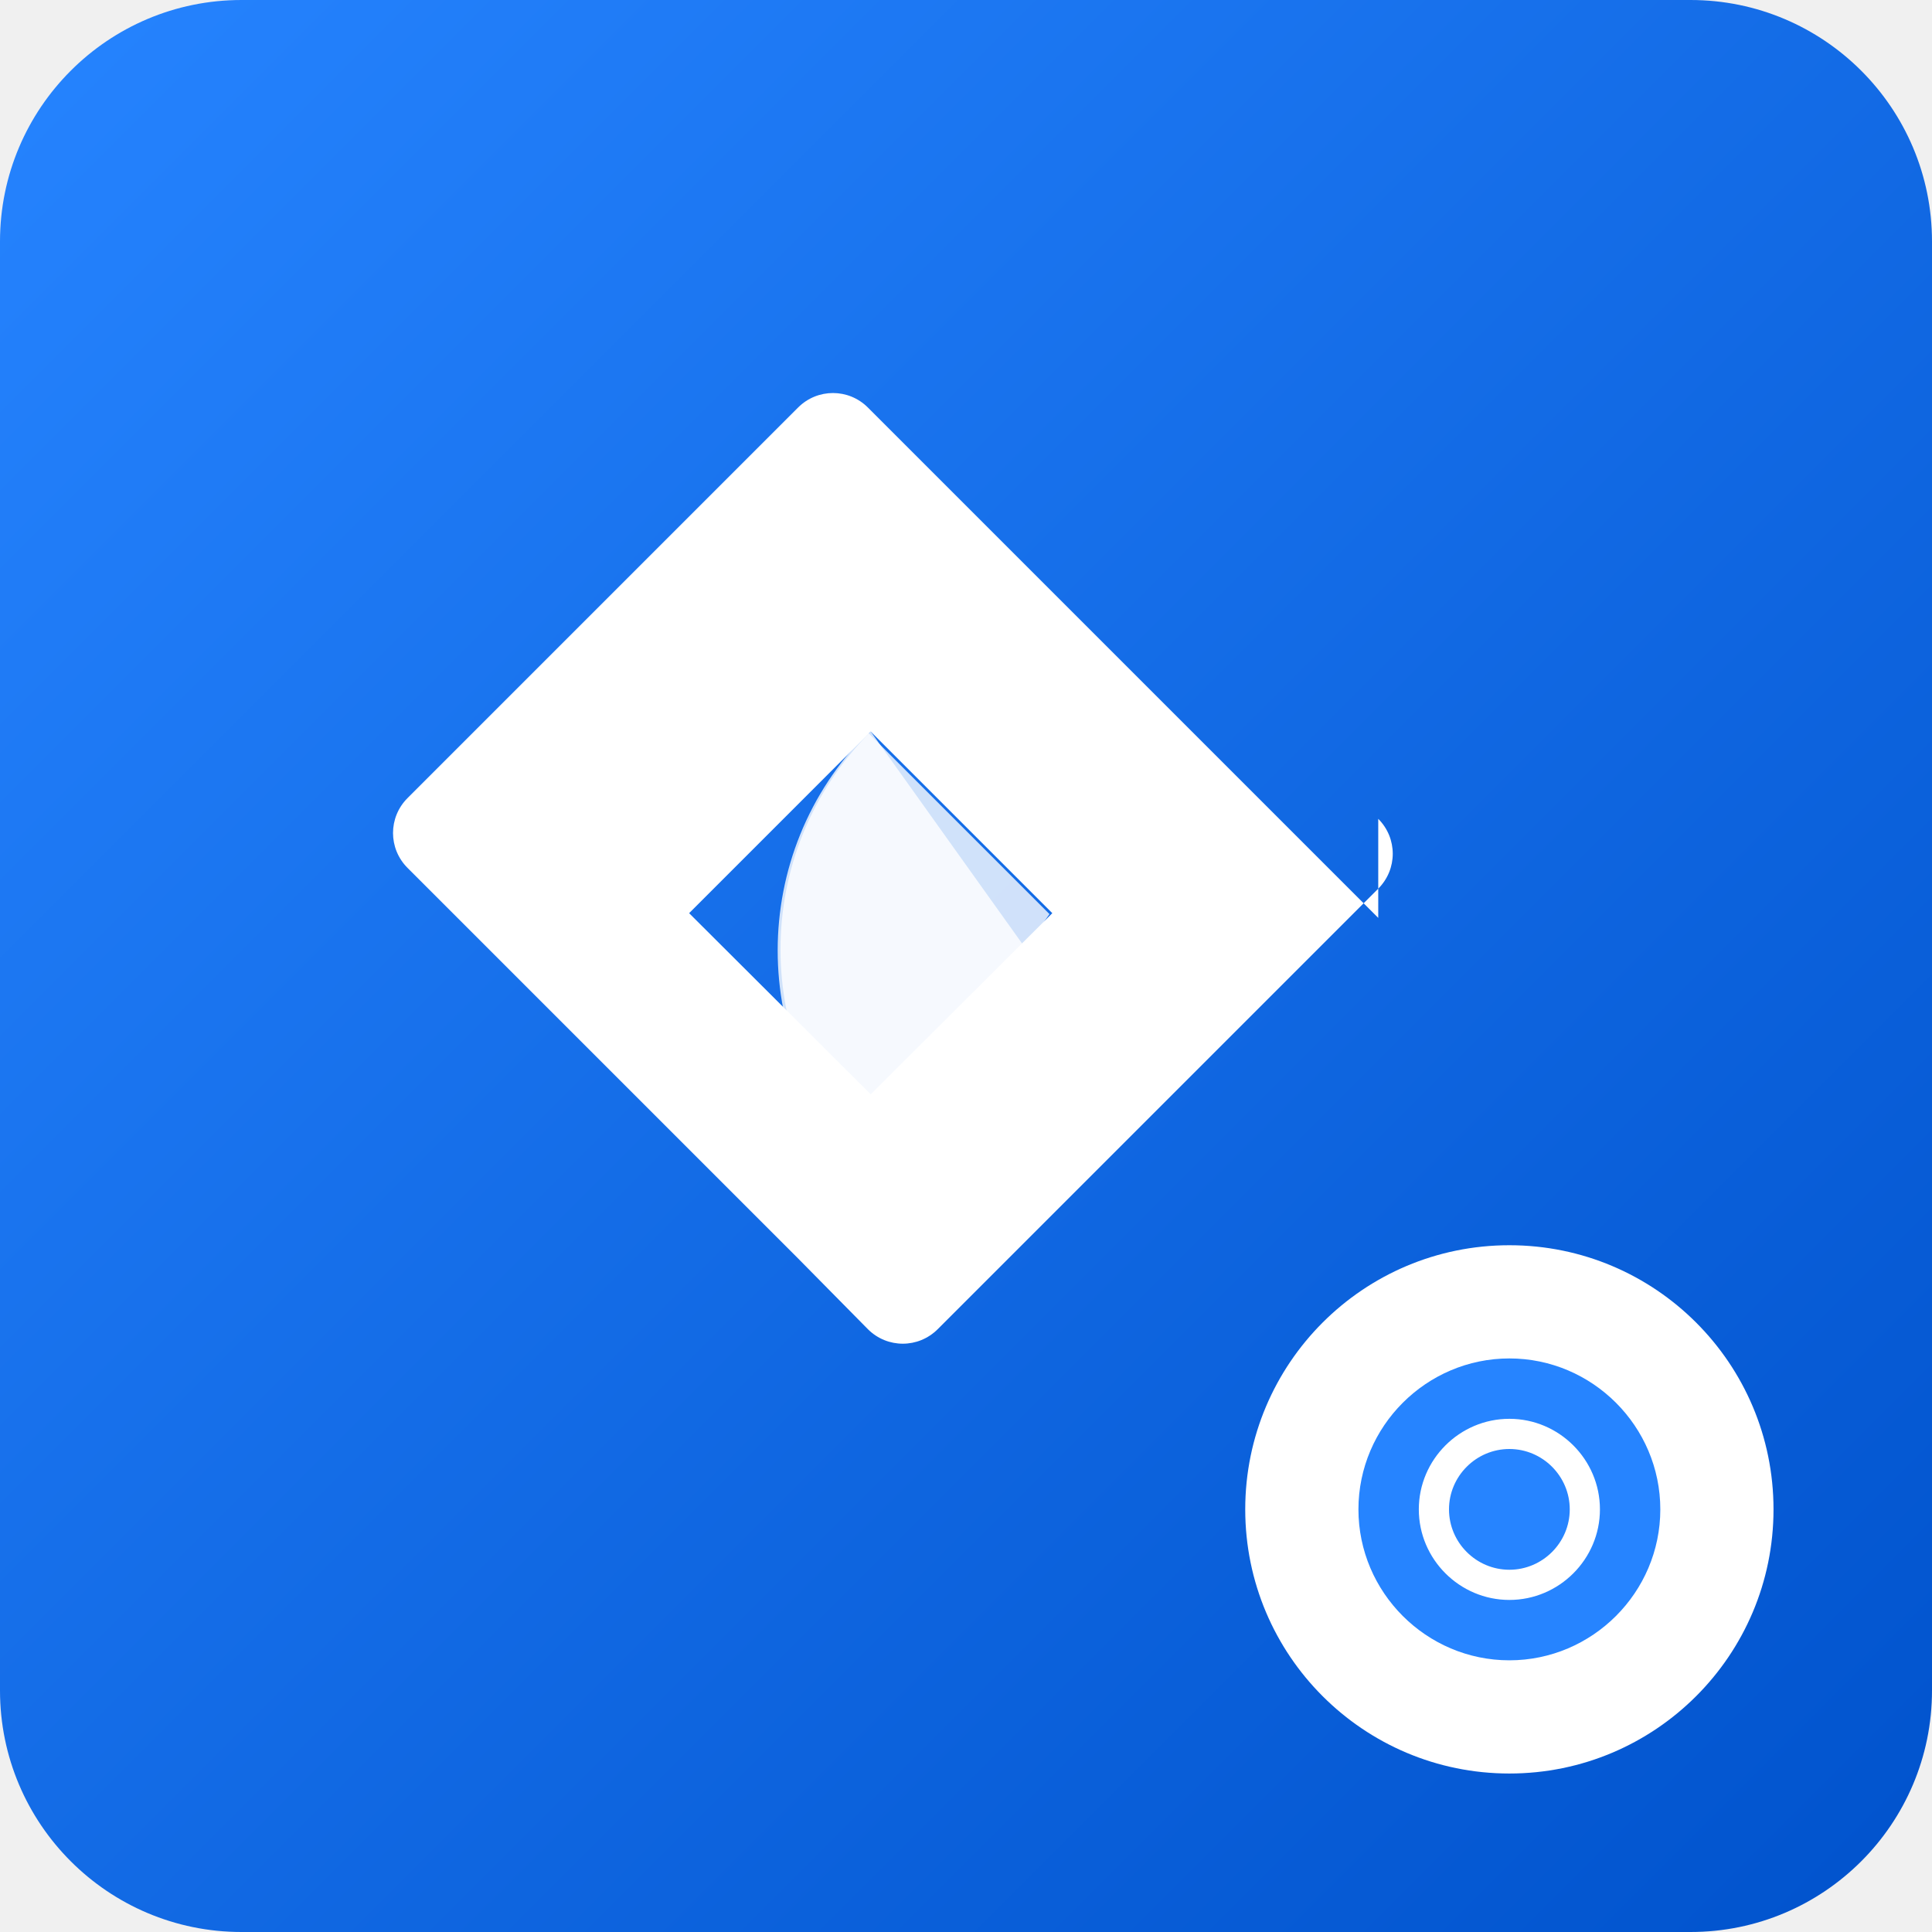
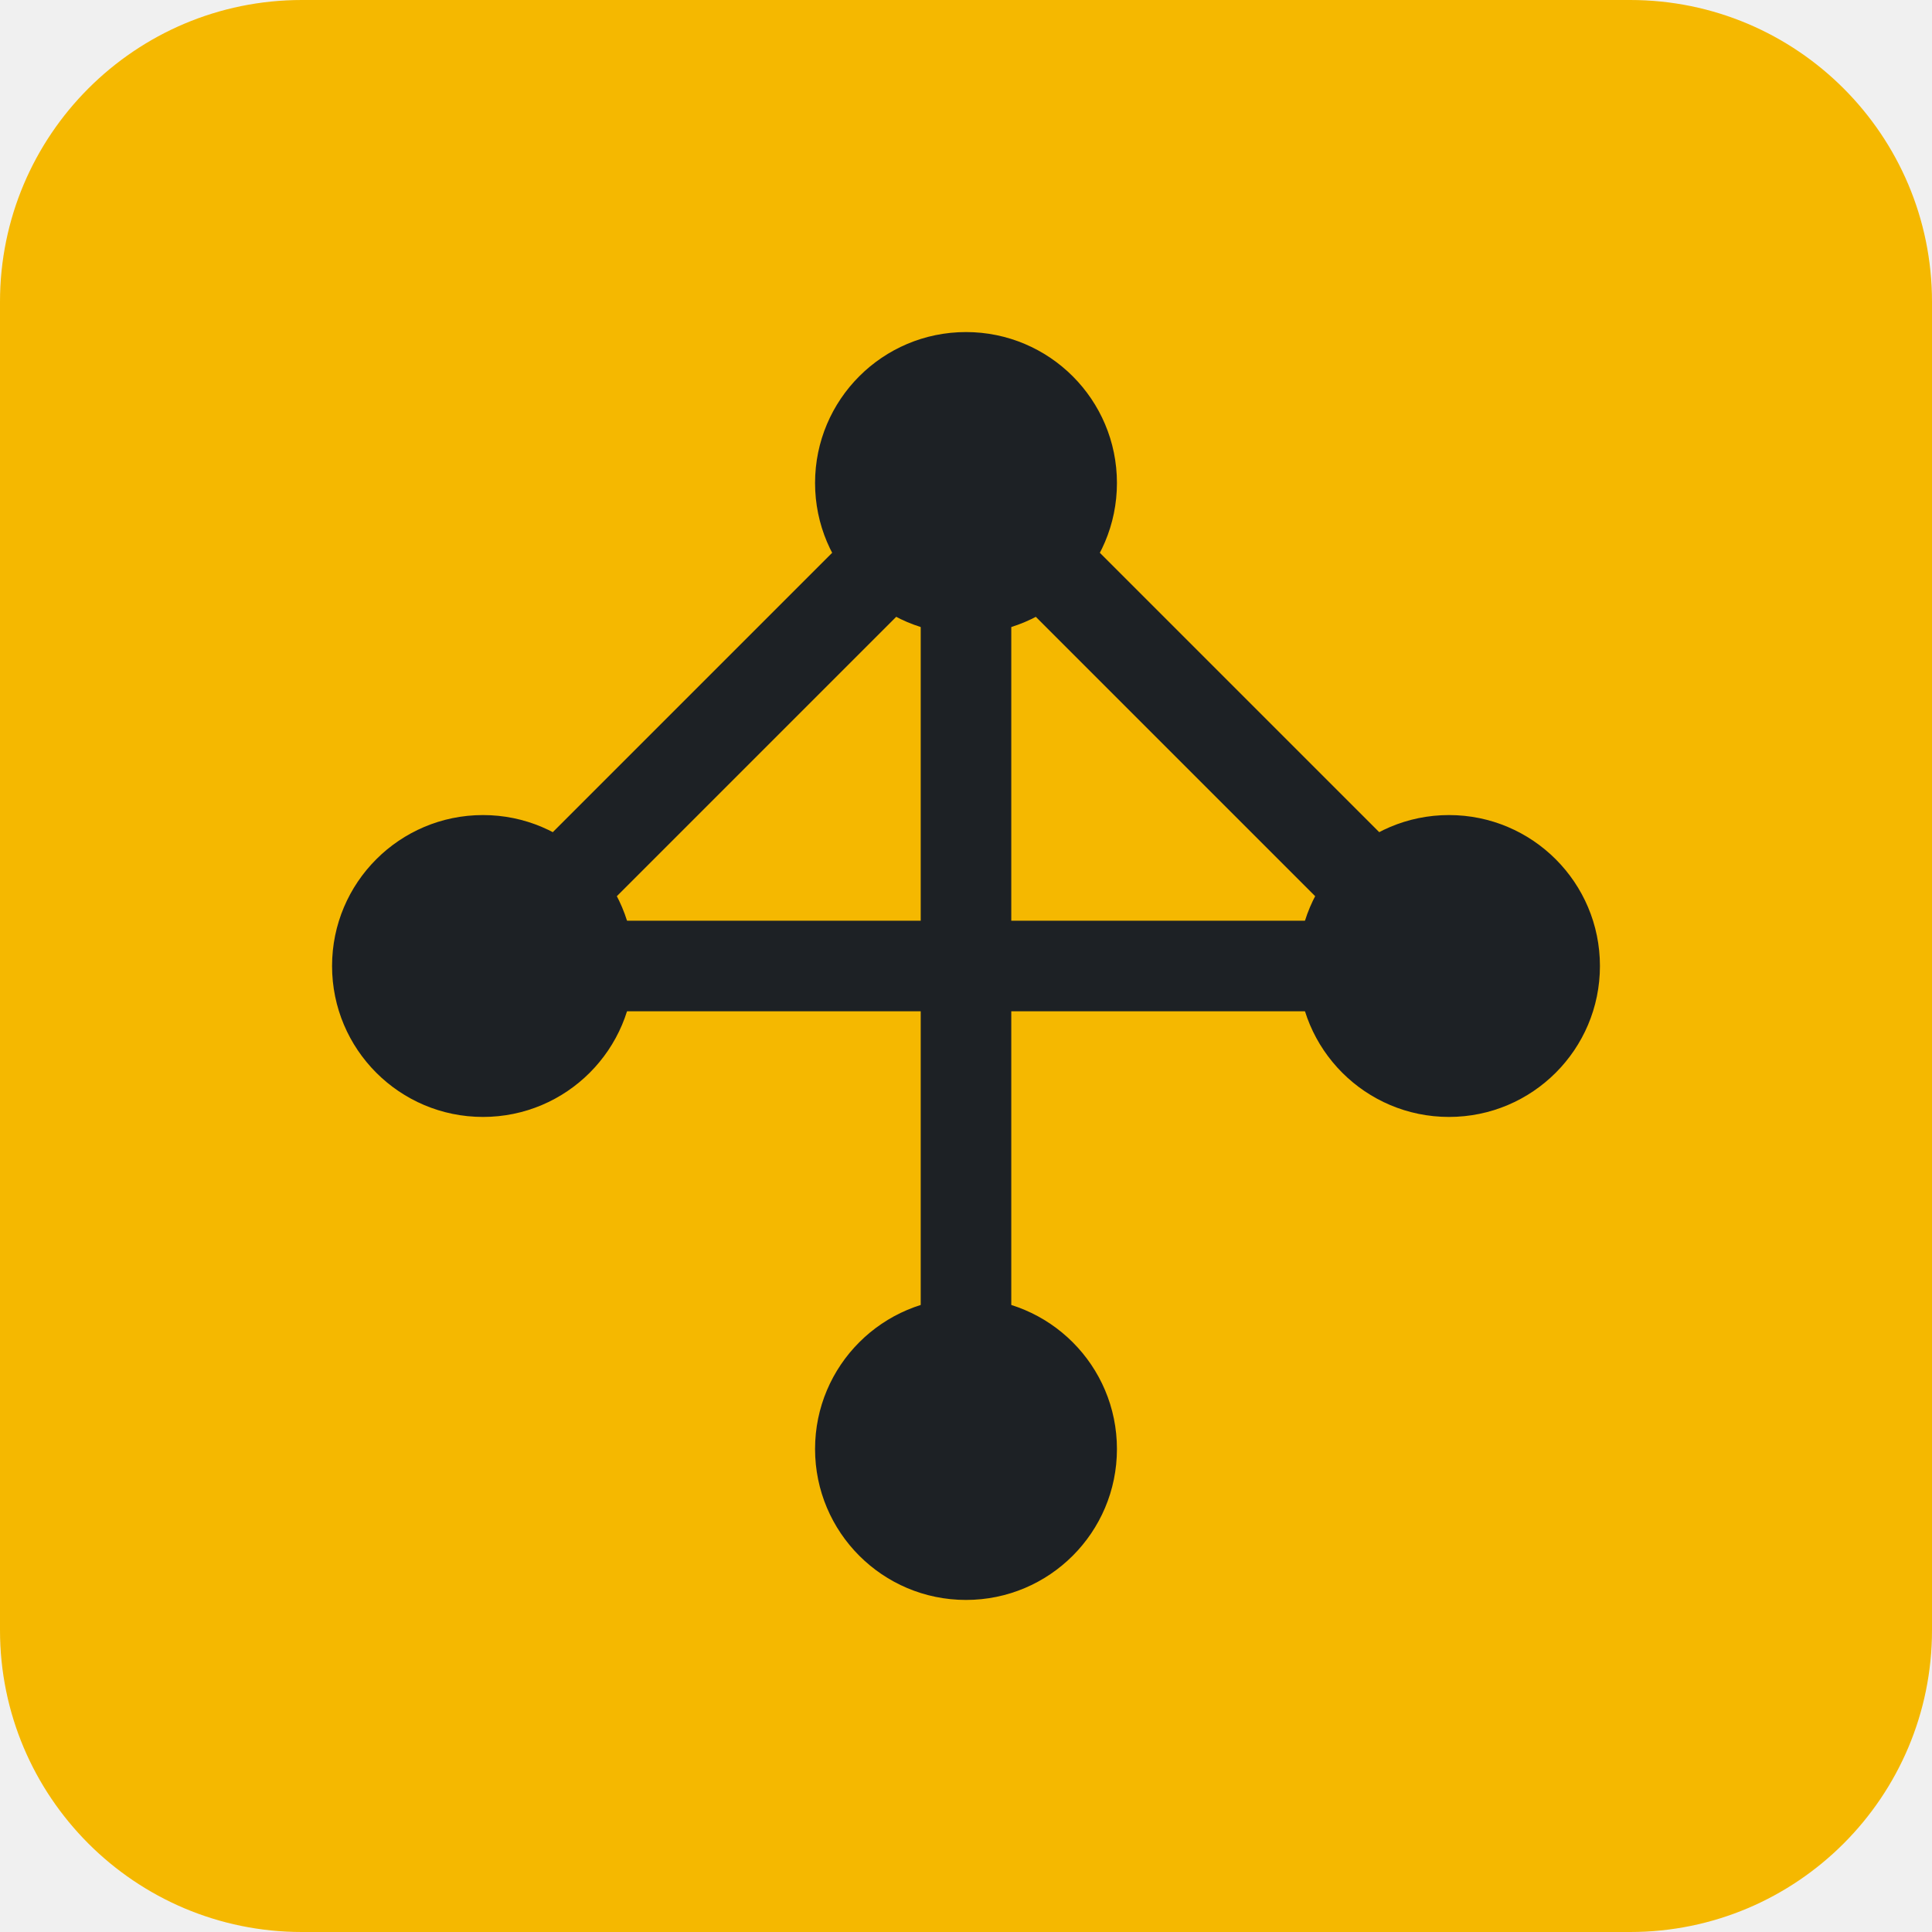
<svg xmlns="http://www.w3.org/2000/svg" viewBox="0 0 256 256">
-   <defs>
-     <linearGradient id="jiraGradient" x1="0%" y1="0%" x2="100%" y2="100%">
-       <stop offset="0%" style="stop-color:#2684FF" />
-       <stop offset="100%" style="stop-color:#0052CC" />
-     </linearGradient>
-   </defs>
-   <rect width="256" height="256" rx="32" fill="url(#jiraGradient)" />
-   <g transform="translate(48, 48) scale(0.625)">
-     <path fill="#FFFFFF" d="M215.4 117.8L117.8 20.2 107.2 9.6c-4.1-4.1-10.7-4.1-14.8 0L9.6 92.4c-4.1 4.1-4.1 10.7 0 14.8l82.8 82.8L107.2 205c4.1 4.1 10.7 4.1 14.8 0l93.4-93.4c4.1-4.1 4.1-10.7 0-14.8zm-107.6 37.4L69.3 116.8l38.5-38.5 38.5 38.5-38.5 38.4z" />
-     <path fill="#FFFFFF" opacity="0.8" d="M107.8 78.3c-25.5 25.5-25.5 66.9 0 92.4l38.5-38.5-38.5-53.9z" />
-     <path fill="#FFFFFF" opacity="0.8" d="M145.7 117l-38.5-38.5c-25.5 25.5-25.5 66.9 0 92.4l38.5-53.9z" />
+   <rect width="256" height="256" rx="40" fill="#F5B800" />
+   <g fill="none" stroke="#1D2125" stroke-width="12" stroke-linecap="round" stroke-linejoin="round">
+     <line x1="128" y1="64" x2="128" y2="192" />
+     <line x1="64" y1="128" x2="192" y2="128" />
+     <line x1="128" y1="64" x2="64" y2="128" />
+     <line x1="128" y1="64" x2="192" y2="128" />
  </g>
-   <g transform="translate(170, 170)">
-     <circle cx="30" cy="30" r="35" fill="#FFFFFF" />
-     <path fill="#2684FF" d="M30 10c11 0 20 9 20 20s-9 20-20 20-20-9-20-20 9-20 20-20zm0 8c-6.6 0-12 5.4-12 12s5.4 12 12 12 12-5.4 12-12-5.4-12-12-12zm0 4c4.4 0 8 3.6 8 8s-3.6 8-8 8-8-3.6-8-8 3.6-8 8-8z" />
+   <g fill="#1D2125">
+     <circle cx="128" cy="64" r="20" />
+     <circle cx="64" cy="128" r="20" />
+     <circle cx="192" cy="128" r="20" />
+     <circle cx="128" cy="192" r="20" />
  </g>
</svg>
